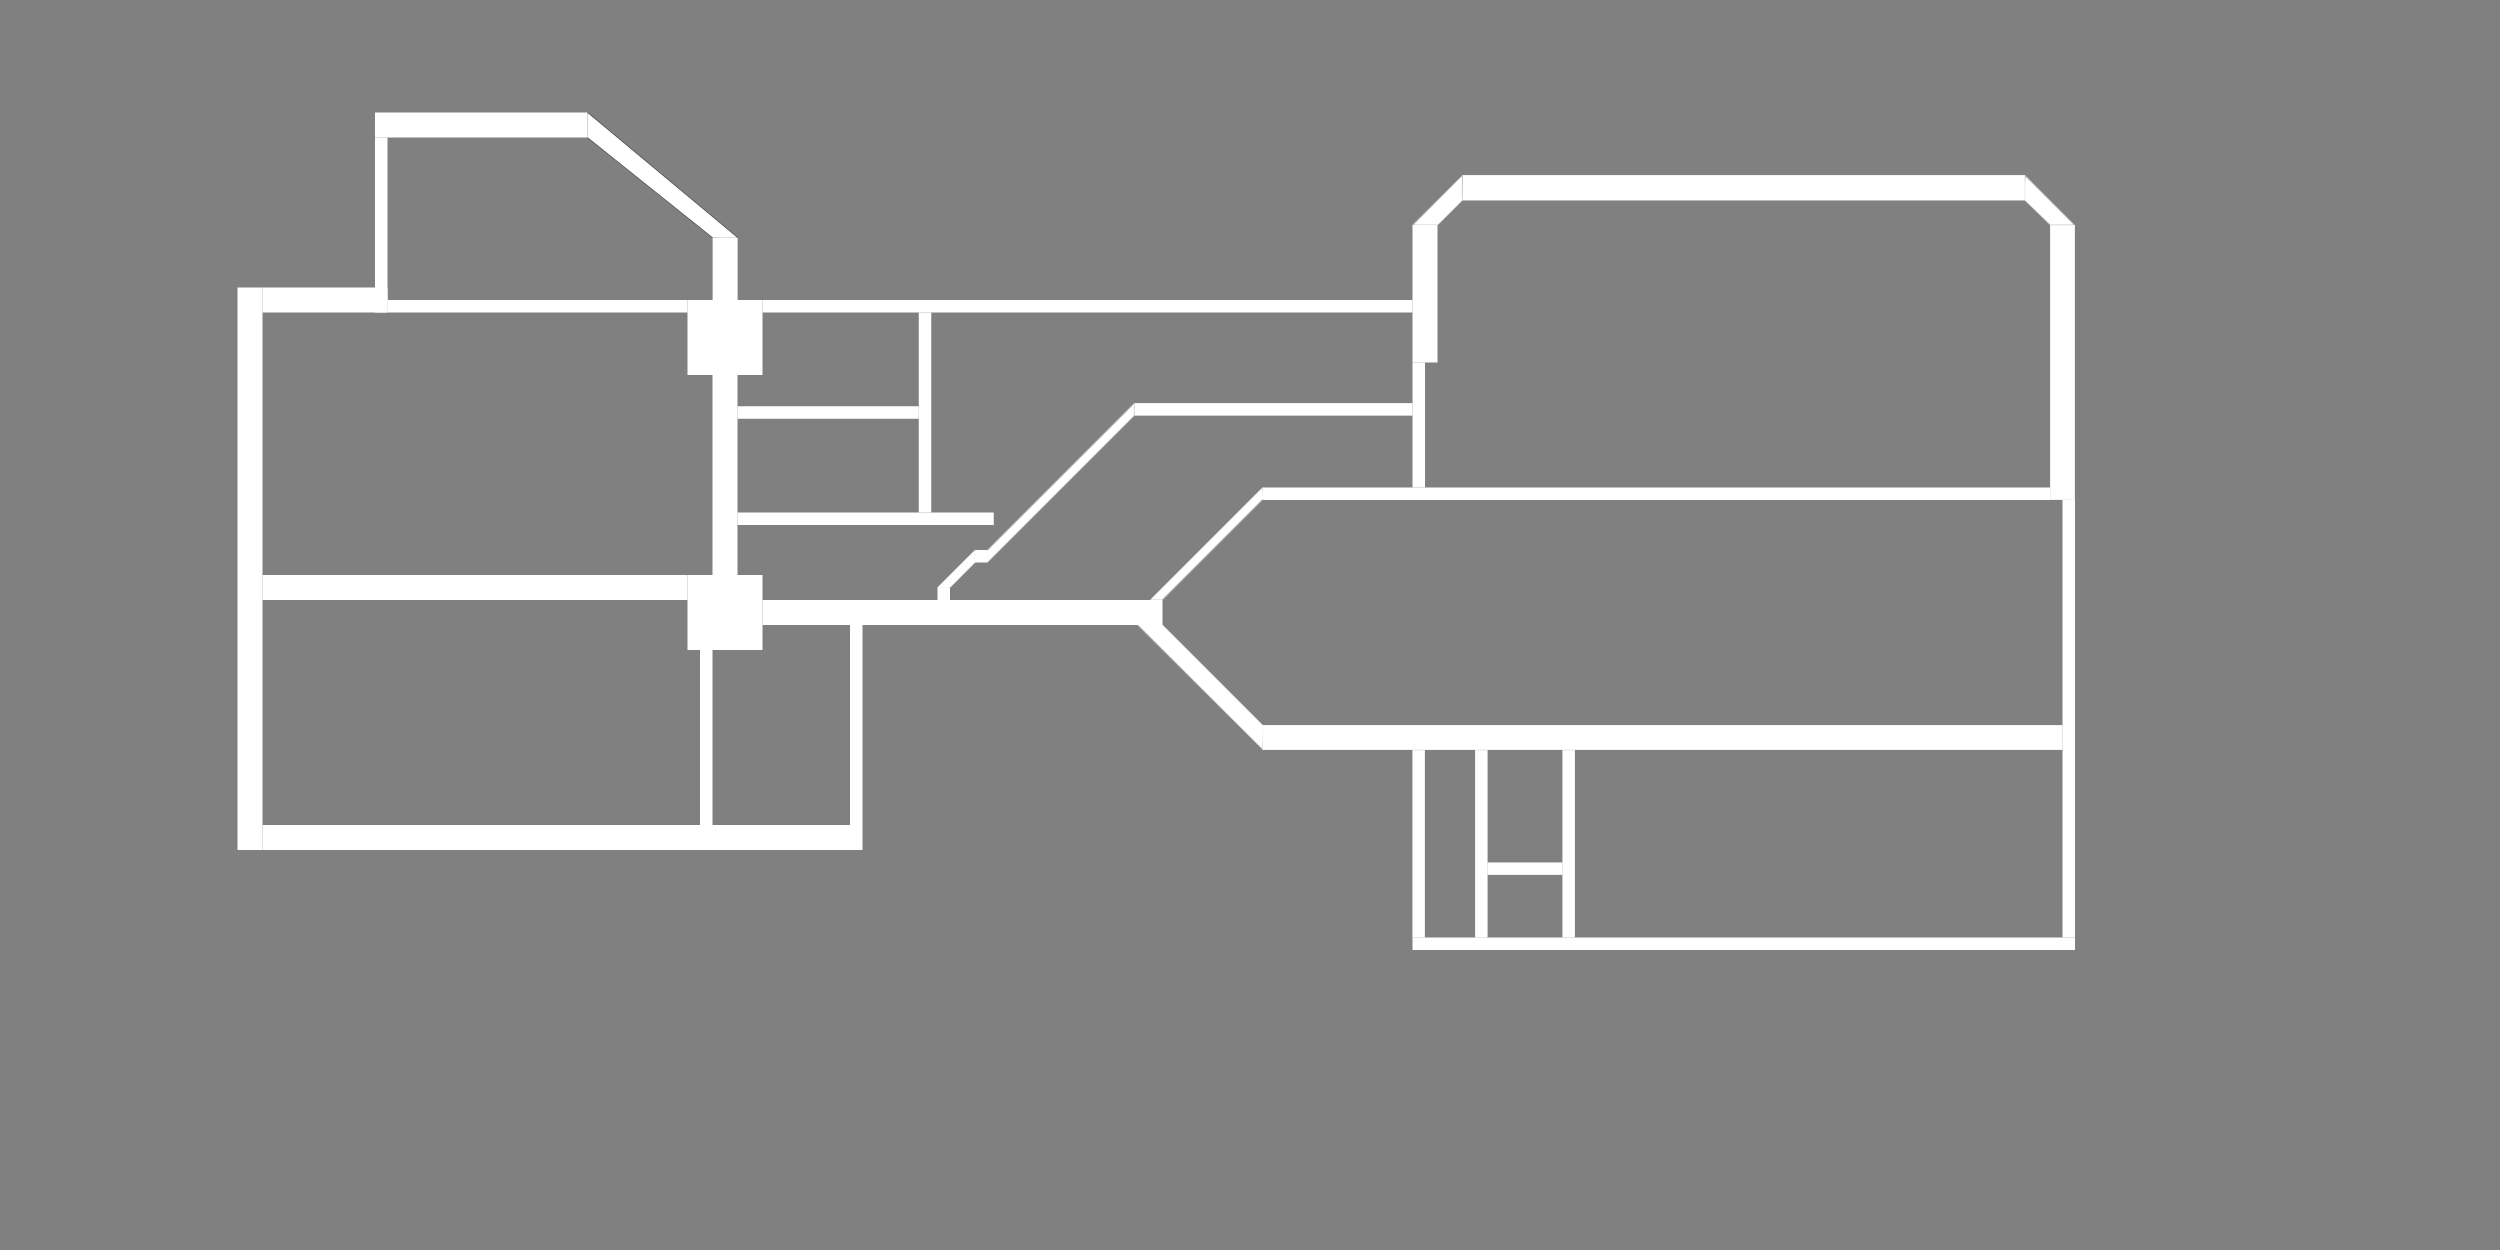
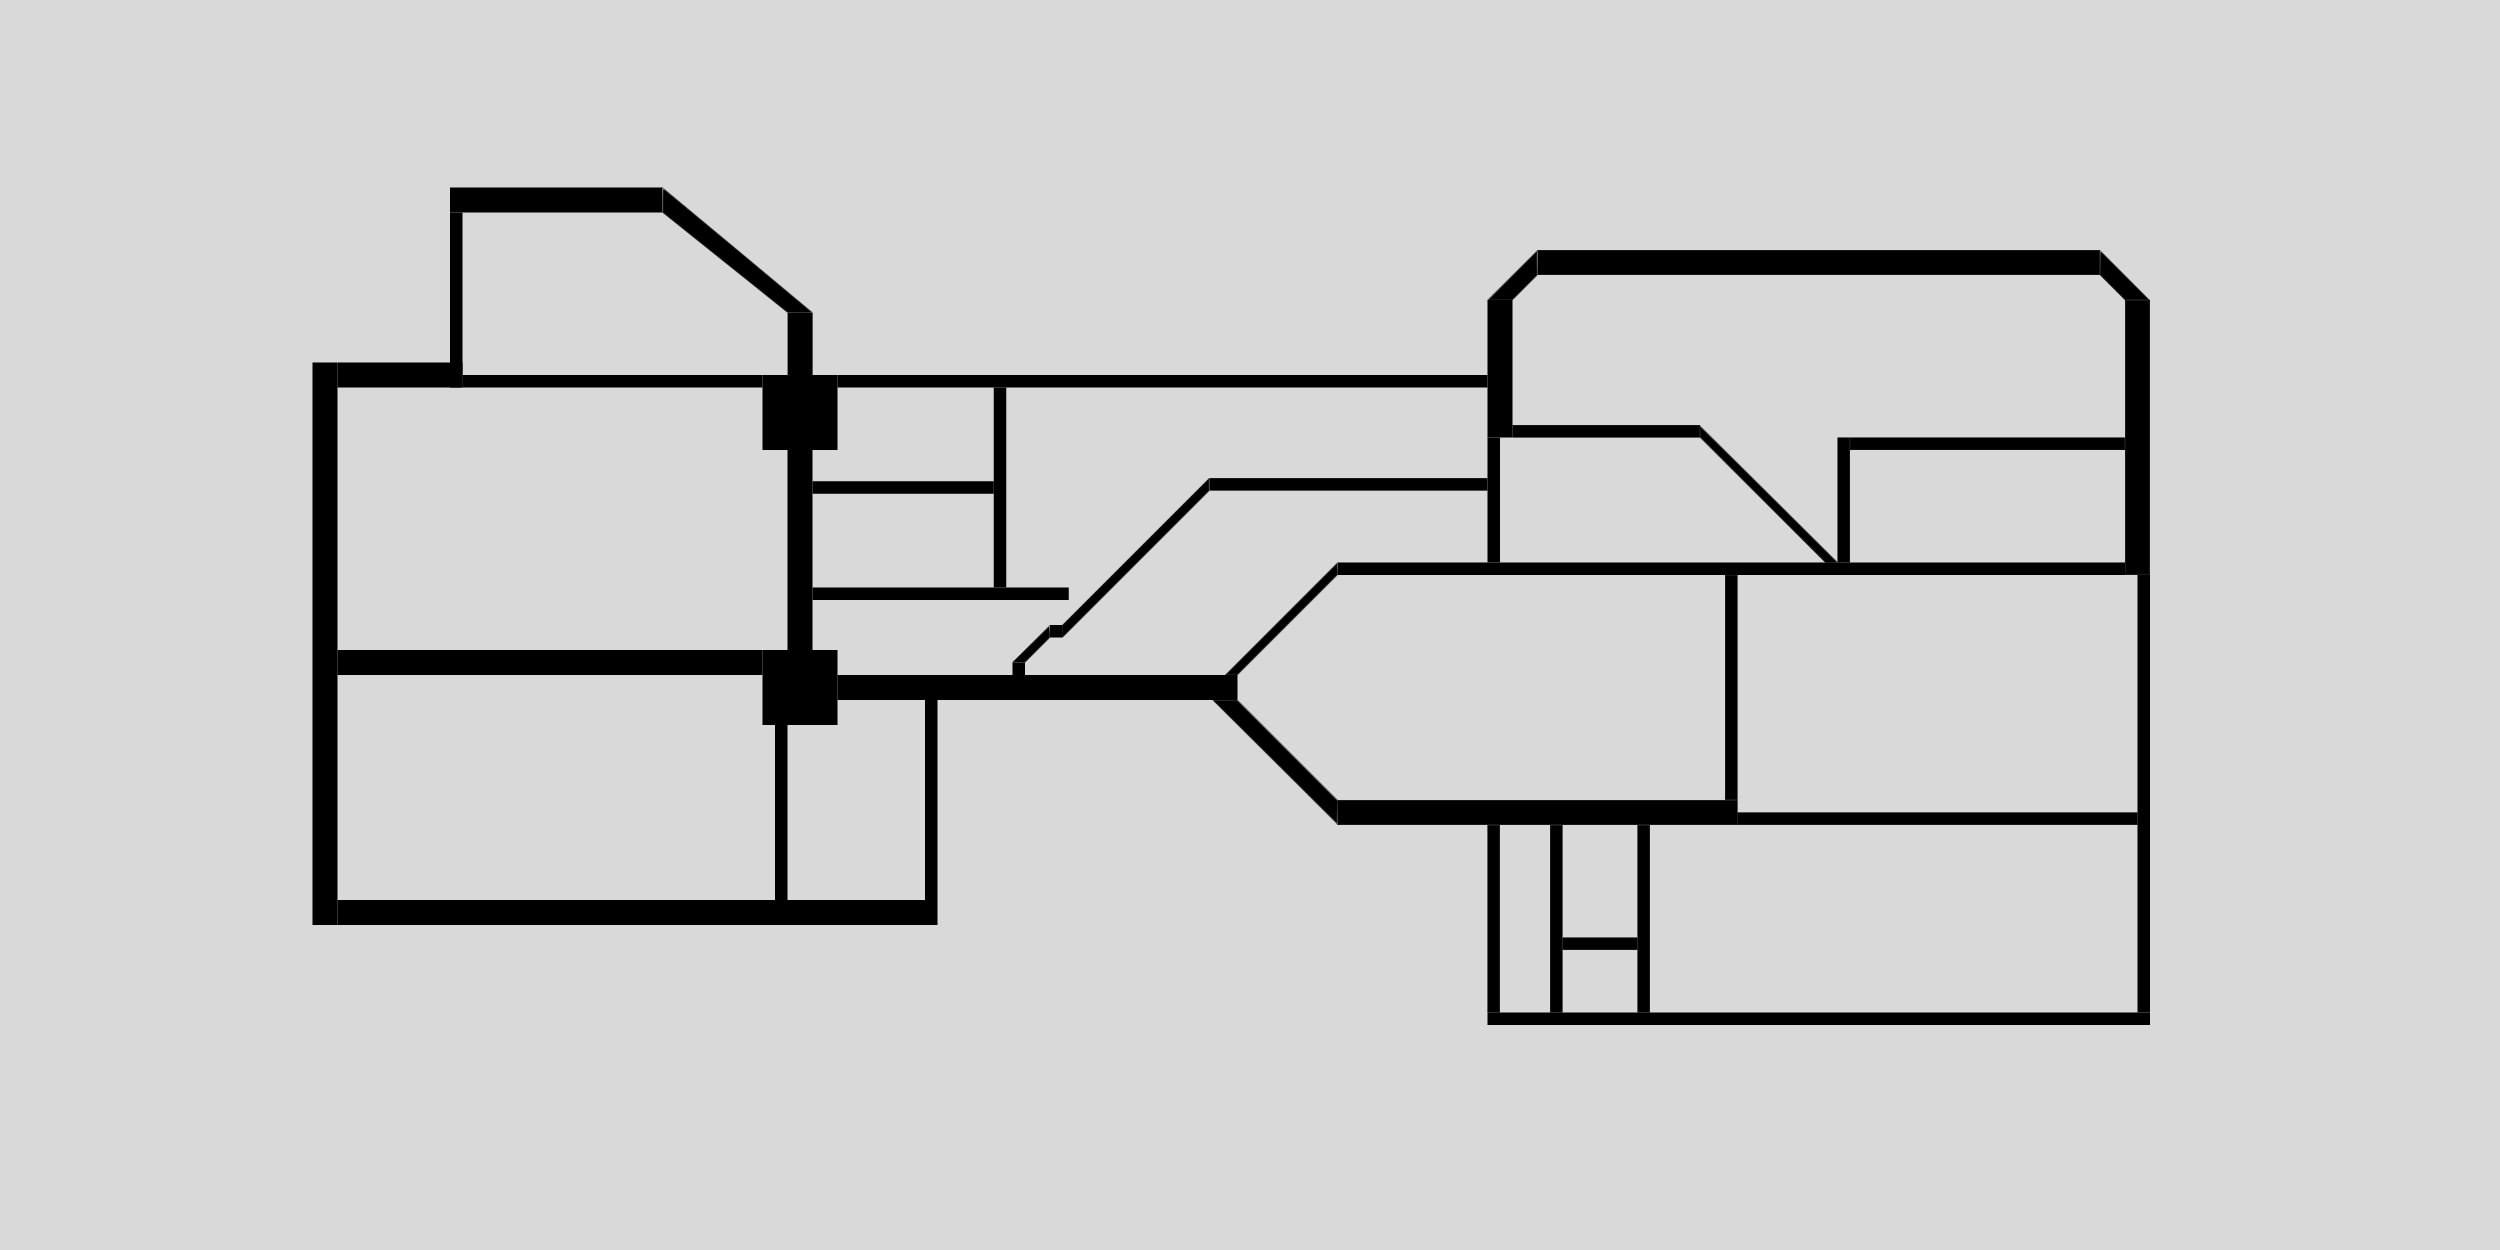
<svg xmlns="http://www.w3.org/2000/svg" width="2000mm" height="1000mm" viewBox="0 0 2000 1000" version="1.1" id="svg1714">
  <defs id="defs1711" />
  <g id="layer1">
-     <rect style="fill:#808080;fill-opacity:1;stroke:#ffffff;stroke-width:2.887" id="rect2157" width="2122.653" height="1067.623" x="-59.531" y="-39.682" />
-     <rect style="fill:#ffffff;fill-opacity:1;stroke-width:0.275" id="rect1714" width="10" height="140" x="300" y="110" />
-     <rect style="fill:#ffffff;fill-opacity:1;stroke-width:0.265" id="rect1818" width="100" height="20" x="210" y="230" />
-     <rect style="fill:#ffffff;fill-opacity:1;stroke-width:0.265" id="rect2192" width="480" height="20" x="210" y="660" />
-     <rect style="fill:#ffffff;fill-opacity:1;stroke-width:0.265" id="rect2296" width="60" height="60" x="550" y="240" />
-     <rect style="fill:#ffffff;fill-opacity:1;stroke-width:0.265" id="rect2298" width="240" height="10" x="310" y="240" />
-     <rect style="fill:#ffffff;fill-opacity:1;stroke-width:0.265" id="rect2402" width="20" height="50" x="570.092" y="190.097" />
-     <rect style="fill:#ffffff;fill-opacity:1;stroke-width:0.265" id="rect4384" width="20" height="160" x="570" y="300" />
-     <rect style="fill:#ffffff;fill-opacity:1;stroke-width:0.265" id="rect4529" width="340" height="20" x="210" y="460" />
-     <path style="fill:#ffffff;fill-opacity:1;stroke-width:0.088" d="m 2207.097,737.461 c -12.345,-10.286 -22.505,-18.758 -22.576,-18.827 -0.112,-0.108 -0.039,-0.125 0.544,-0.125 h 0.673 l 22.128,18.437 c 12.17,10.14 22.162,18.47 22.204,18.51 0.074,0.071 -0.346,0.707 -0.467,0.707 -0.033,0 -10.161,-8.416 -22.506,-18.702 z" id="path6415" transform="scale(0.2645833)" />
-     <rect style="fill:#ffffff;fill-opacity:1;stroke-width:0.265" id="rect6922" width="10" height="140" x="560" y="520" />
-     <rect style="fill:#ffffff;fill-opacity:1;stroke-width:0.265" id="rect7060" width="320" height="20" x="610" y="480" />
-     <rect style="fill:#ffffff;fill-opacity:1;stroke-width:0.265" id="rect7164" width="10" height="160" x="680" y="500" />
-     <path style="fill:none;stroke:#000000;stroke-width:0.265px;stroke-linecap:butt;stroke-linejoin:miter;stroke-opacity:1" d="M 570.092,190.097 470,110" id="path8164" />
-     <path style="fill:none;stroke:#000000;stroke-width:0.265px;stroke-linecap:butt;stroke-linejoin:miter;stroke-opacity:1" d="M 590.092,190.097 470,90" id="path8166" />
-     <path style="fill:#ffffff;fill-opacity:1;stroke-width:0.707" d="M 1966.287,566.665 1776.959,415.067 v -36.5 c 0,-34.491 0.067,-36.447 1.222,-35.53 4.482,3.559 447.086,372.365 448.482,373.704 l 1.752,1.68 -36.4,-0.079 -36.4,-0.079 z" id="path8205" transform="scale(0.2645833)" />
-     <rect style="fill:#ffffff;fill-opacity:1;stroke-width:0.265" id="rect8433" width="520" height="10" x="610" y="240" />
-     <rect style="fill:#ffffff;fill-opacity:1;stroke-width:0.265" id="rect8721" width="20" height="110" x="1130" y="180" />
-     <rect style="fill:#ffffff;fill-opacity:1;stroke-width:0.265" id="rect8825" width="10" height="100" x="1130" y="290" />
-     <rect style="fill:#ffffff;fill-opacity:1;stroke-width:0.263" id="rect8929" width="630" height="10" x="1010" y="390" />
-     <rect style="fill:#ffffff;fill-opacity:1;stroke-width:0.257" id="rect10276" width="10" height="350" x="1650" y="400" />
-     <rect style="fill:#ffffff;fill-opacity:1;stroke-width:0.267" id="rect10494" width="530" height="10" x="1130" y="750" />
-     <rect style="fill:#ffffff;fill-opacity:1;stroke-width:0.092" id="rect867" width="20" height="450" x="190" y="230" />
-     <rect style="fill:#ffffff;fill-opacity:1;stroke-width:0.043" id="rect891" width="60" height="60" x="550" y="460" />
-     <rect style="fill:#ffffff;fill-opacity:1;stroke-width:0.265" id="rect1899" width="170" height="20" x="300" y="90" />
-     <rect style="fill:#ffffff;fill-opacity:1;stroke-width:0.14" id="rect2670" width="145" height="10" x="590" y="325" />
-     <rect style="fill:#ffffff;fill-opacity:1;stroke-width:0.166" id="rect3060" width="205" height="10" x="590" y="410" />
-     <rect style="fill:#ffffff;fill-opacity:1;stroke-width:0.399" id="rect3084" width="10" height="160" x="735" y="250" />
-     <rect style="fill:#ffffff;fill-opacity:1;stroke-width:0.395" id="rect3474" width="222.5" height="10" x="907.5" y="322.5" />
-     <rect style="fill:#ffffff;fill-opacity:1;stroke-width:0.153" id="rect3578" width="10" height="10" x="780" y="440" />
-     <rect style="fill:#ffffff;fill-opacity:1;stroke-width:0.298" id="rect3876" width="10" height="10" x="750" y="470" />
-     <path style="fill:none;stroke:#ffffff;stroke-width:0.265px;stroke-linecap:butt;stroke-linejoin:miter;stroke-opacity:1" d="m 1010,400 c -80,80 -80,80 -80,80" id="path8182" />
-     <path style="fill:none;stroke:#ffffff;stroke-width:0.265px;stroke-linecap:butt;stroke-linejoin:miter;stroke-opacity:1" d="m 1010,390 c -90,90 -90,90 -90,90" id="path8321" />
+     <rect style="fill:#d9d9d9;stroke:#e6e6e6;stroke-width:0.265;stroke-opacity:1;fill-opacity:1" id="rect7278" width="2078.397" height="1069.681" x="-35.951" y="-33.242" />
+     <rect style="fill:#000000;fill-opacity:1;stroke-width:0.275" id="rect1714" width="10" height="140" x="360" y="170" />
+     <rect style="fill:#000000;fill-opacity:1;stroke-width:0.265" id="rect1818" width="100" height="20" x="270" y="290" />
+     <rect style="fill:#000000;fill-opacity:1;stroke-width:0.265" id="rect2192" width="480" height="20" x="270" y="720" />
+     <rect style="fill:#000000;fill-opacity:1;stroke-width:0.265" id="rect2296" width="60" height="60" x="610" y="300" />
+     <rect style="fill:#000000;fill-opacity:1;stroke-width:0.265" id="rect2298" width="240" height="10" x="370" y="300" />
+     <rect style="fill:#000000;fill-opacity:1;stroke-width:0.265" id="rect2402" width="20" height="50" x="630.092" y="250.097" />
+     <rect style="fill:#000000;fill-opacity:1;stroke-width:0.265" id="rect4384" width="20" height="160" x="630" y="360" />
+     <rect style="fill:#000000;fill-opacity:1;stroke-width:0.265" id="rect4529" width="340" height="20" x="270" y="520" />
+     <rect style="fill:#000000;fill-opacity:1;stroke-width:0.265" id="rect6922" width="10" height="140" x="620" y="580" />
+     <rect style="fill:#000000;fill-opacity:1;stroke-width:0.265" id="rect7060" width="320" height="20" x="670" y="540" />
+     <rect style="fill:#000000;fill-opacity:1;stroke-width:0.265" id="rect7164" width="10" height="160" x="740" y="560" />
+     <rect style="fill:#000000;fill-opacity:1;stroke-width:0.265" id="rect8433" width="520" height="10" x="670" y="300" />
+     <rect style="fill:#000000;fill-opacity:1;stroke-width:0.265" id="rect8721" width="20" height="110" x="1190" y="240" />
+     <rect style="fill:#000000;fill-opacity:1;stroke-width:0.265" id="rect8825" width="10" height="100" x="1190" y="350" />
+     <rect style="fill:#000000;fill-opacity:1;stroke-width:0.263" id="rect8929" width="630" height="10" x="1070" y="450" />
+     <rect style="fill:#000000;fill-opacity:1;stroke-width:0.257" id="rect10276" width="10" height="350" x="1710" y="460" />
+     <rect style="fill:#000000;fill-opacity:1;stroke-width:0.267" id="rect10494" width="530" height="10" x="1190" y="810" />
+     <rect style="fill:#000000;fill-opacity:1;stroke-width:0.092" id="rect867" width="20" height="450" x="250" y="290" />
+     <rect style="fill:#000000;fill-opacity:1;stroke-width:0.043" id="rect891" width="60" height="60" x="610" y="520" />
+     <rect style="fill:#000000;fill-opacity:1;stroke-width:0.265" id="rect1899" width="170" height="20" x="360" y="150" />
+     <rect style="fill:#000000;fill-opacity:1;stroke-width:0.14" id="rect2670" width="145" height="10" x="650" y="385" />
+     <rect style="fill:#000000;fill-opacity:1;stroke-width:0.166" id="rect3060" width="205" height="10" x="650" y="470" />
+     <rect style="fill:#000000;fill-opacity:1;stroke-width:0.399" id="rect3084" width="10" height="160" x="795" y="310" />
+     <rect style="fill:#000000;fill-opacity:1;stroke-width:0.395" id="rect3474" width="222.5" height="10" x="967.5" y="382.5" />
+     <rect style="fill:#000000;fill-opacity:1;stroke-width:0.153" id="rect3578" width="10" height="10" x="840" y="500" />
+     <rect style="fill:#000000;fill-opacity:1;stroke-width:0.298" id="rect3876" width="10" height="10" x="810" y="530" />
    <path style="fill:#ffffff;fill-opacity:1;stroke:#ffffff;stroke-width:2.779;stroke-opacity:1" d="" id="path8745" transform="scale(0.2645833)" />
-     <path style="fill:#ffffff;fill-opacity:1;stroke:#ffffff;stroke-width:2.779;stroke-opacity:1" d="m 3649.026,1645.22 166.74,-166.782 0.858,14.451 0.858,14.451 -152.312,152.331 -152.312,152.331 h -15.286 -15.286 z" id="path8784" transform="scale(0.2645833)" />
-     <rect style="fill:#ffffff;fill-opacity:1;stroke:#ffffff;stroke-width:0.487;stroke-opacity:1" id="rect9254" width="19.513" height="219.513" x="1640.243" y="180.243" />
-     <rect style="fill:#ffffff;fill-opacity:1;stroke:#ffffff;stroke-width:0.315;stroke-opacity:1" id="rect9573" width="9.685" height="149.685" x="1130.157" y="600.157" />
-     <rect style="fill:#ffffff;fill-opacity:1;stroke:#ffffff;stroke-width:0.315;stroke-opacity:1" id="rect10285" width="9.685" height="149.685" x="1180.157" y="600.157" />
-     <rect style="fill:#ffffff;fill-opacity:1;stroke:#ffffff;stroke-width:0.315;stroke-opacity:1" id="rect10287" width="9.685" height="149.685" x="1250.157" y="600.157" />
-     <rect style="fill:#ffffff;fill-opacity:1;stroke:#ffffff;stroke-width:0.261;stroke-opacity:1" id="rect10359" width="59.739" height="9.739" x="1190.13" y="690.13" />
-     <rect style="fill:#ffffff;fill-opacity:1;stroke:#ffffff;stroke-width:0.601;stroke-opacity:1" id="rect10512" width="639.399" height="19.399" x="1010.301" y="580.301" />
-     <rect style="fill:#ffffff;stroke:#ffffff;stroke-width:0.262" id="rect1202" width="449.738" height="20.003" x="1170.131" y="140.131" />
-     <path style="fill:none;stroke:#ffffff;stroke-width:0.265px;stroke-linecap:butt;stroke-linejoin:miter;stroke-opacity:1" d="M 1010.301,580.301 C 930,500 930,500 930,500" id="path2524" />
-     <path style="fill:none;stroke:#ffffff;stroke-width:0.265px;stroke-linecap:butt;stroke-linejoin:miter;stroke-opacity:1" d="M 1010.301,599.699 C 910.131,500.131 910.131,500.131 910.131,500.131" id="path2762" />
-     <path style="fill:#ffffff;stroke:#ffffff;stroke-width:2.779;stroke-opacity:1" d="m 3629.563,2075.332 -186.203,-185.502 34.749,-0.01 34.749,-0.01 152.242,152.261 152.242,152.261 -0.788,33.247 -0.788,33.247 z" id="path3060" transform="scale(0.2645833)" />
-     <path style="fill:none;stroke:#ffffff;stroke-width:0.265px;stroke-linecap:butt;stroke-linejoin:miter;stroke-opacity:1" d="M 780,440 C 750,470 750,470 750,470" id="path4308" />
-     <path style="fill:none;stroke:#ffffff;stroke-width:0.265px;stroke-linecap:butt;stroke-linejoin:miter;stroke-opacity:1" d="m 780,450 c -20,20 -20,20 -20,20" id="path4409" />
-     <path style="fill:#ffffff;stroke:#ffffff;stroke-width:2.779;stroke-opacity:1" d="m 2891.727,1721.631 54.167,-54.242 0.849,15.839 0.849,15.839 -38.33,38.403 -38.33,38.403 h -16.685 -16.685 z" id="path4613" transform="scale(0.2645833)" />
-     <path style="fill:none;stroke:#ffffff;stroke-width:0.265px;stroke-linecap:butt;stroke-linejoin:miter;stroke-opacity:1" d="m 907.5,332.5 -117.5,117.5" id="path4918" />
-     <path style="fill:none;stroke:#ffffff;stroke-width:0.265px;stroke-linecap:butt;stroke-linejoin:miter;stroke-opacity:1" d="m 907.5,322.5 -117.5,117.5" id="path5085" />
-     <path style="fill:#ffffff;stroke:#ffffff;stroke-width:2.779;stroke-opacity:1" d="m 2986.191,1681.37 v -15.285 l 220.942,-220.929 220.942,-220.929 v 15.285 15.285 l -220.942,220.929 -220.942,220.929 z" id="path5223" transform="scale(0.2645833)" />
-     <path style="fill:none;stroke:#ffffff;stroke-width:0.265px;stroke-linecap:butt;stroke-linejoin:miter;stroke-opacity:1" d="m 1150,180 20.131,-19.866" id="path5349" />
-     <path style="fill:none;stroke:#ffffff;stroke-width:0.265px;stroke-linecap:butt;stroke-linejoin:miter;stroke-opacity:1" d="M 1170.131,140.131 1130,180" id="path5516" />
-     <path style="fill:#ffffff;stroke:#ffffff;stroke-width:2.779;stroke-opacity:1" d="m 4347.993,607.214 70.848,-70.897 0.785,33.946 0.785,33.946 -36.875,36.951 -36.875,36.951 h -34.758 -34.758 z" id="path5720" transform="scale(0.2645833)" />
-     <path style="fill:none;stroke:#ffffff;stroke-width:0.265px;stroke-linecap:butt;stroke-linejoin:miter;stroke-opacity:1" d="m 1619.869,160.134 20.374,20.11" id="path5849" />
-     <path style="fill:none;stroke:#ffffff;stroke-width:0.265px;stroke-linecap:butt;stroke-linejoin:miter;stroke-opacity:1" d="m 1659.757,180.243 -39.887,-40.113" id="path5950" />
-     <path style="fill:#ffffff;stroke:#ffffff;stroke-width:2.779;stroke-opacity:1" d="m 6161.876,641.237 -38.397,-36.773 0.878,-34.073 0.878,-34.073 70.848,70.897 70.848,70.897 -33.329,-0.051 -33.329,-0.051 z" id="path6088" transform="scale(0.2645833)" />
+     <rect style="fill:#000000;fill-opacity:1;stroke:#000000;stroke-width:0.487;stroke-opacity:1" id="rect9254" width="19.513" height="219.513" x="1700.243" y="240.243" />
+     <rect style="fill:#000000;fill-opacity:1;stroke:#000000;stroke-width:0.315;stroke-opacity:1" id="rect9573" width="9.685" height="149.685" x="1190.157" y="660.157" />
+     <rect style="fill:#000000;fill-opacity:1;stroke:#000000;stroke-width:0.315;stroke-opacity:1" id="rect10285" width="9.685" height="149.685" x="1240.157" y="660.157" />
+     <rect style="fill:#000000;fill-opacity:1;stroke:#000000;stroke-width:0.315;stroke-opacity:1" id="rect10287" width="9.685" height="149.685" x="1310.157" y="660.157" />
+     <rect style="fill:#000000;fill-opacity:1;stroke:#000000;stroke-width:0.261;stroke-opacity:1" id="rect10359" width="59.739" height="9.739" x="1250.13" y="750.13" />
+     <rect style="fill:#000000;fill-opacity:1;stroke:#000000;stroke-width:0.427;stroke-opacity:1" id="rect10512" width="319.573" height="19.573" x="1070.214" y="640.214" />
+     <rect style="fill:#000000;fill-opacity:1;stroke:#000000;stroke-width:0.26;stroke-opacity:1" id="rect1202" width="449.74" height="19.74" x="1230.13" y="200.13" />
+     <path style="fill:#000000;fill-opacity:1;stroke:#ffffff;stroke-width:0.174" d="" id="path3082" transform="scale(0.2645833)" />
+     <path style="fill:#000000;fill-opacity:1;stroke:#ffffff;stroke-width:0.174" d="" id="path3121" transform="scale(0.2645833)" />
+     <path style="fill:#000000;fill-opacity:1;stroke:#ffffff;stroke-width:0.174" d="" id="path3433" transform="scale(0.2645833)" />
+     <path style="fill:#000000;fill-opacity:1;stroke:#ffffff;stroke-width:0.174" d="" id="path3472" transform="scale(0.2645833)" />
+     <path style="fill:#000000;fill-opacity:1;stroke:#ffffff;stroke-width:0.046" d="m 640.302,242.22 c -0.046,-0.051 -0.062,-0.092 -0.037,-0.092 0.025,0 0.083,0.041 0.129,0.092 0.046,0.051 0.062,0.092 0.037,0.092 -0.025,0 -0.083,-0.041 -0.129,-0.092 z" id="path3511" />
+     <path style="fill:#000000;fill-opacity:1;stroke:#ffffff;stroke-width:0.174" d="" id="path3550" transform="scale(0.2645833)" />
+     <path style="fill:none;stroke:#000000;stroke-width:0.265px;stroke-linecap:butt;stroke-linejoin:miter;stroke-opacity:1" d="m 850,500 117.5,-117.5" id="path961" />
+     <path style="fill:none;stroke:#000000;stroke-width:0.265px;stroke-linecap:butt;stroke-linejoin:miter;stroke-opacity:1" d="M 850,510 967.5,392.5" id="path963" />
+     <path style="fill:none;stroke:#000000;stroke-width:0.265px;stroke-linecap:butt;stroke-linejoin:miter;stroke-opacity:1" d="m 840,500 -30,30" id="path3422" />
+     <path style="fill:none;stroke:#000000;stroke-width:0.265px;stroke-linecap:butt;stroke-linejoin:miter;stroke-opacity:1" d="m 840,510 -20,20" id="path3424" />
+     <path style="fill:none;stroke:#000000;stroke-width:0.265px;stroke-linecap:butt;stroke-linejoin:miter;stroke-opacity:1" d="m 530,170 100.092,80.097" id="path3493" />
+     <path style="fill:none;stroke:#000000;stroke-width:0.265px;stroke-linecap:butt;stroke-linejoin:miter;stroke-opacity:1" d="M 650.092,250.097 530,150" id="path3495" />
+     <path style="fill:none;stroke:#000000;stroke-width:0.265px;stroke-linecap:butt;stroke-linejoin:miter;stroke-opacity:1" d="m 1210,240 20.13,-20.13" id="path3497" />
+     <path style="fill:none;stroke:#000000;stroke-width:0.265px;stroke-linecap:butt;stroke-linejoin:miter;stroke-opacity:1" d="M 1230.13,200.13 1190,240" id="path3499" />
+     <path style="fill:none;stroke:#000000;stroke-width:0.265px;stroke-linecap:butt;stroke-linejoin:miter;stroke-opacity:1" d="m 1679.87,219.87 20.373,20.373" id="path3501" />
+     <path style="fill:none;stroke:#000000;stroke-width:0.265px;stroke-linecap:butt;stroke-linejoin:miter;stroke-opacity:1" d="m 1679.87,200.13 39.886,40.113" id="path3503" />
+     <path style="fill:#000000;stroke:#000000;stroke-width:2;stroke-opacity:1" d="m 3213,1907.993 v -17 L 3434,1670 3655,1449.007 v 17 17 L 3434,1704 3213,1924.993 Z" id="path3667" transform="scale(0.2645833)" />
+     <path style="fill:#000000;stroke:#000000;stroke-width:2;stroke-opacity:1" d="m 3118,1948.884 54,-52.903 0.591,15.399 0.591,15.399 -37.571,37.611 -37.571,37.611 -17.02,-0.107 -17.02,-0.107 z" id="path3706" transform="scale(0.2645833)" />
+     <path style="fill:none;stroke:#000000;stroke-width:0.265px;stroke-linecap:butt;stroke-linejoin:miter;stroke-opacity:1" d="m 1070,460 -80,80" id="path3858" />
+     <path style="fill:none;stroke:#000000;stroke-width:0.265px;stroke-linecap:butt;stroke-linejoin:miter;stroke-opacity:1" d="M 1070.301,640.301 990,560" id="path3860" />
+     <rect style="fill:#000000;stroke:#000000;stroke-width:0.545;stroke-opacity:1" id="rect3884" width="149.455" height="9.455" x="1210.273" y="340.273" />
+     <path style="fill:#000000;stroke:#000000;stroke-width:2;stroke-opacity:1" d="M 4574.01,833.986 4646,761.972 l 0.549,34.446 0.549,34.445 -37.529,37.568 L 4572.039,906 h -35.009 -35.009 z" id="path4417" transform="scale(0.2645833)" />
+     <path style="fill:#000000;stroke:#000000;stroke-width:2;stroke-opacity:1" d="m 6388.431,868.432 -37.529,-37.568 0.549,-34.445 0.549,-34.446 71.99,72.014 L 6495.979,906 h -35.009 -35.009 z" id="path4645" transform="scale(0.2645833)" />
+     <path style="fill:#000000;stroke:#000000;stroke-width:2;stroke-opacity:1" d="M 2193.5,792.918 2005,641.985 v -35.11 c 0,-27.574 0.537,-34.781 2.5,-33.575 3.489,2.142 433.366,360.121 439.454,365.954 l 4.955,4.747 -34.955,-0.074 L 2382,943.852 Z" id="path5233" transform="scale(0.2645833)" />
+     <rect style="fill:#000000;stroke:#000000;stroke-width:0.398;stroke-opacity:1" id="rect5560" width="319.602" height="9.602" x="1390.199" y="650.199" />
+     <rect style="fill:#000000;stroke:#000000;stroke-width:0.275;stroke-opacity:1" id="rect5698" width="9.725" height="179.725" x="1380.138" y="460.138" />
+     <rect style="fill:#000000;stroke:#000000;stroke-width:0.657;stroke-opacity:1" id="rect5860" width="219.343" height="9.343" x="1480.328" y="350.328" />
+     <rect style="fill:#000000;stroke:#000000;stroke-width:0.206;stroke-opacity:1" id="rect5862" width="9.794" height="99.794" x="1470.103" y="350.103" />
+     <path style="fill:none;stroke:#000000;stroke-width:0.265px;stroke-linecap:butt;stroke-linejoin:miter;stroke-opacity:1" d="m 1359.727,340.273 110.376,109.624" id="path6227" />
+     <path style="fill:none;stroke:#000000;stroke-width:0.265px;stroke-linecap:butt;stroke-linejoin:miter;stroke-opacity:1" d="m 1359.727,349.727 100.376,100.17" id="path6342" />
+     <path style="fill:#000000;stroke:#000000;stroke-width:2;stroke-opacity:1" d="M 5330.496,1510.496 5141,1320.992 v -14.897 -14.897 l 26.453,25.901 c 14.549,14.246 107.324,106.226 206.166,204.401 l 179.714,178.5 h -16.67 -16.67 z" id="path6532" transform="scale(0.2645833)" />
+     <path style="fill:none;stroke:#000000;stroke-width:0.265px;stroke-linecap:butt;stroke-linejoin:miter;stroke-opacity:1" d="M 1070,450 980.124,540" id="path6710" />
+     <path style="fill:none;stroke:#000000;stroke-width:0.265px;stroke-linecap:butt;stroke-linejoin:miter;stroke-opacity:1" d="M 1070.214,659.786 970.118,560" id="path6712" />
+     <path style="fill:#000000;stroke:#000000;stroke-width:2;stroke-opacity:1" d="m 3856,2302.766 -186,-184.651 35.005,-0.057 35.005,-0.058 151.545,151.555 151.545,151.555 -0.55,33.153 -0.55,33.153 z" id="path6991" transform="scale(0.2645833)" />
+     <path style="fill:#000000;stroke:#000000;stroke-width:2;stroke-opacity:1" d="M 3875.005,1872.984 4042,1705.968 l 0.591,15.419 0.591,15.419 -151.587,151.596 L 3740.01,2040 h -16 -16 z" id="path7030" transform="scale(0.2645833)" />
  </g>
</svg>
